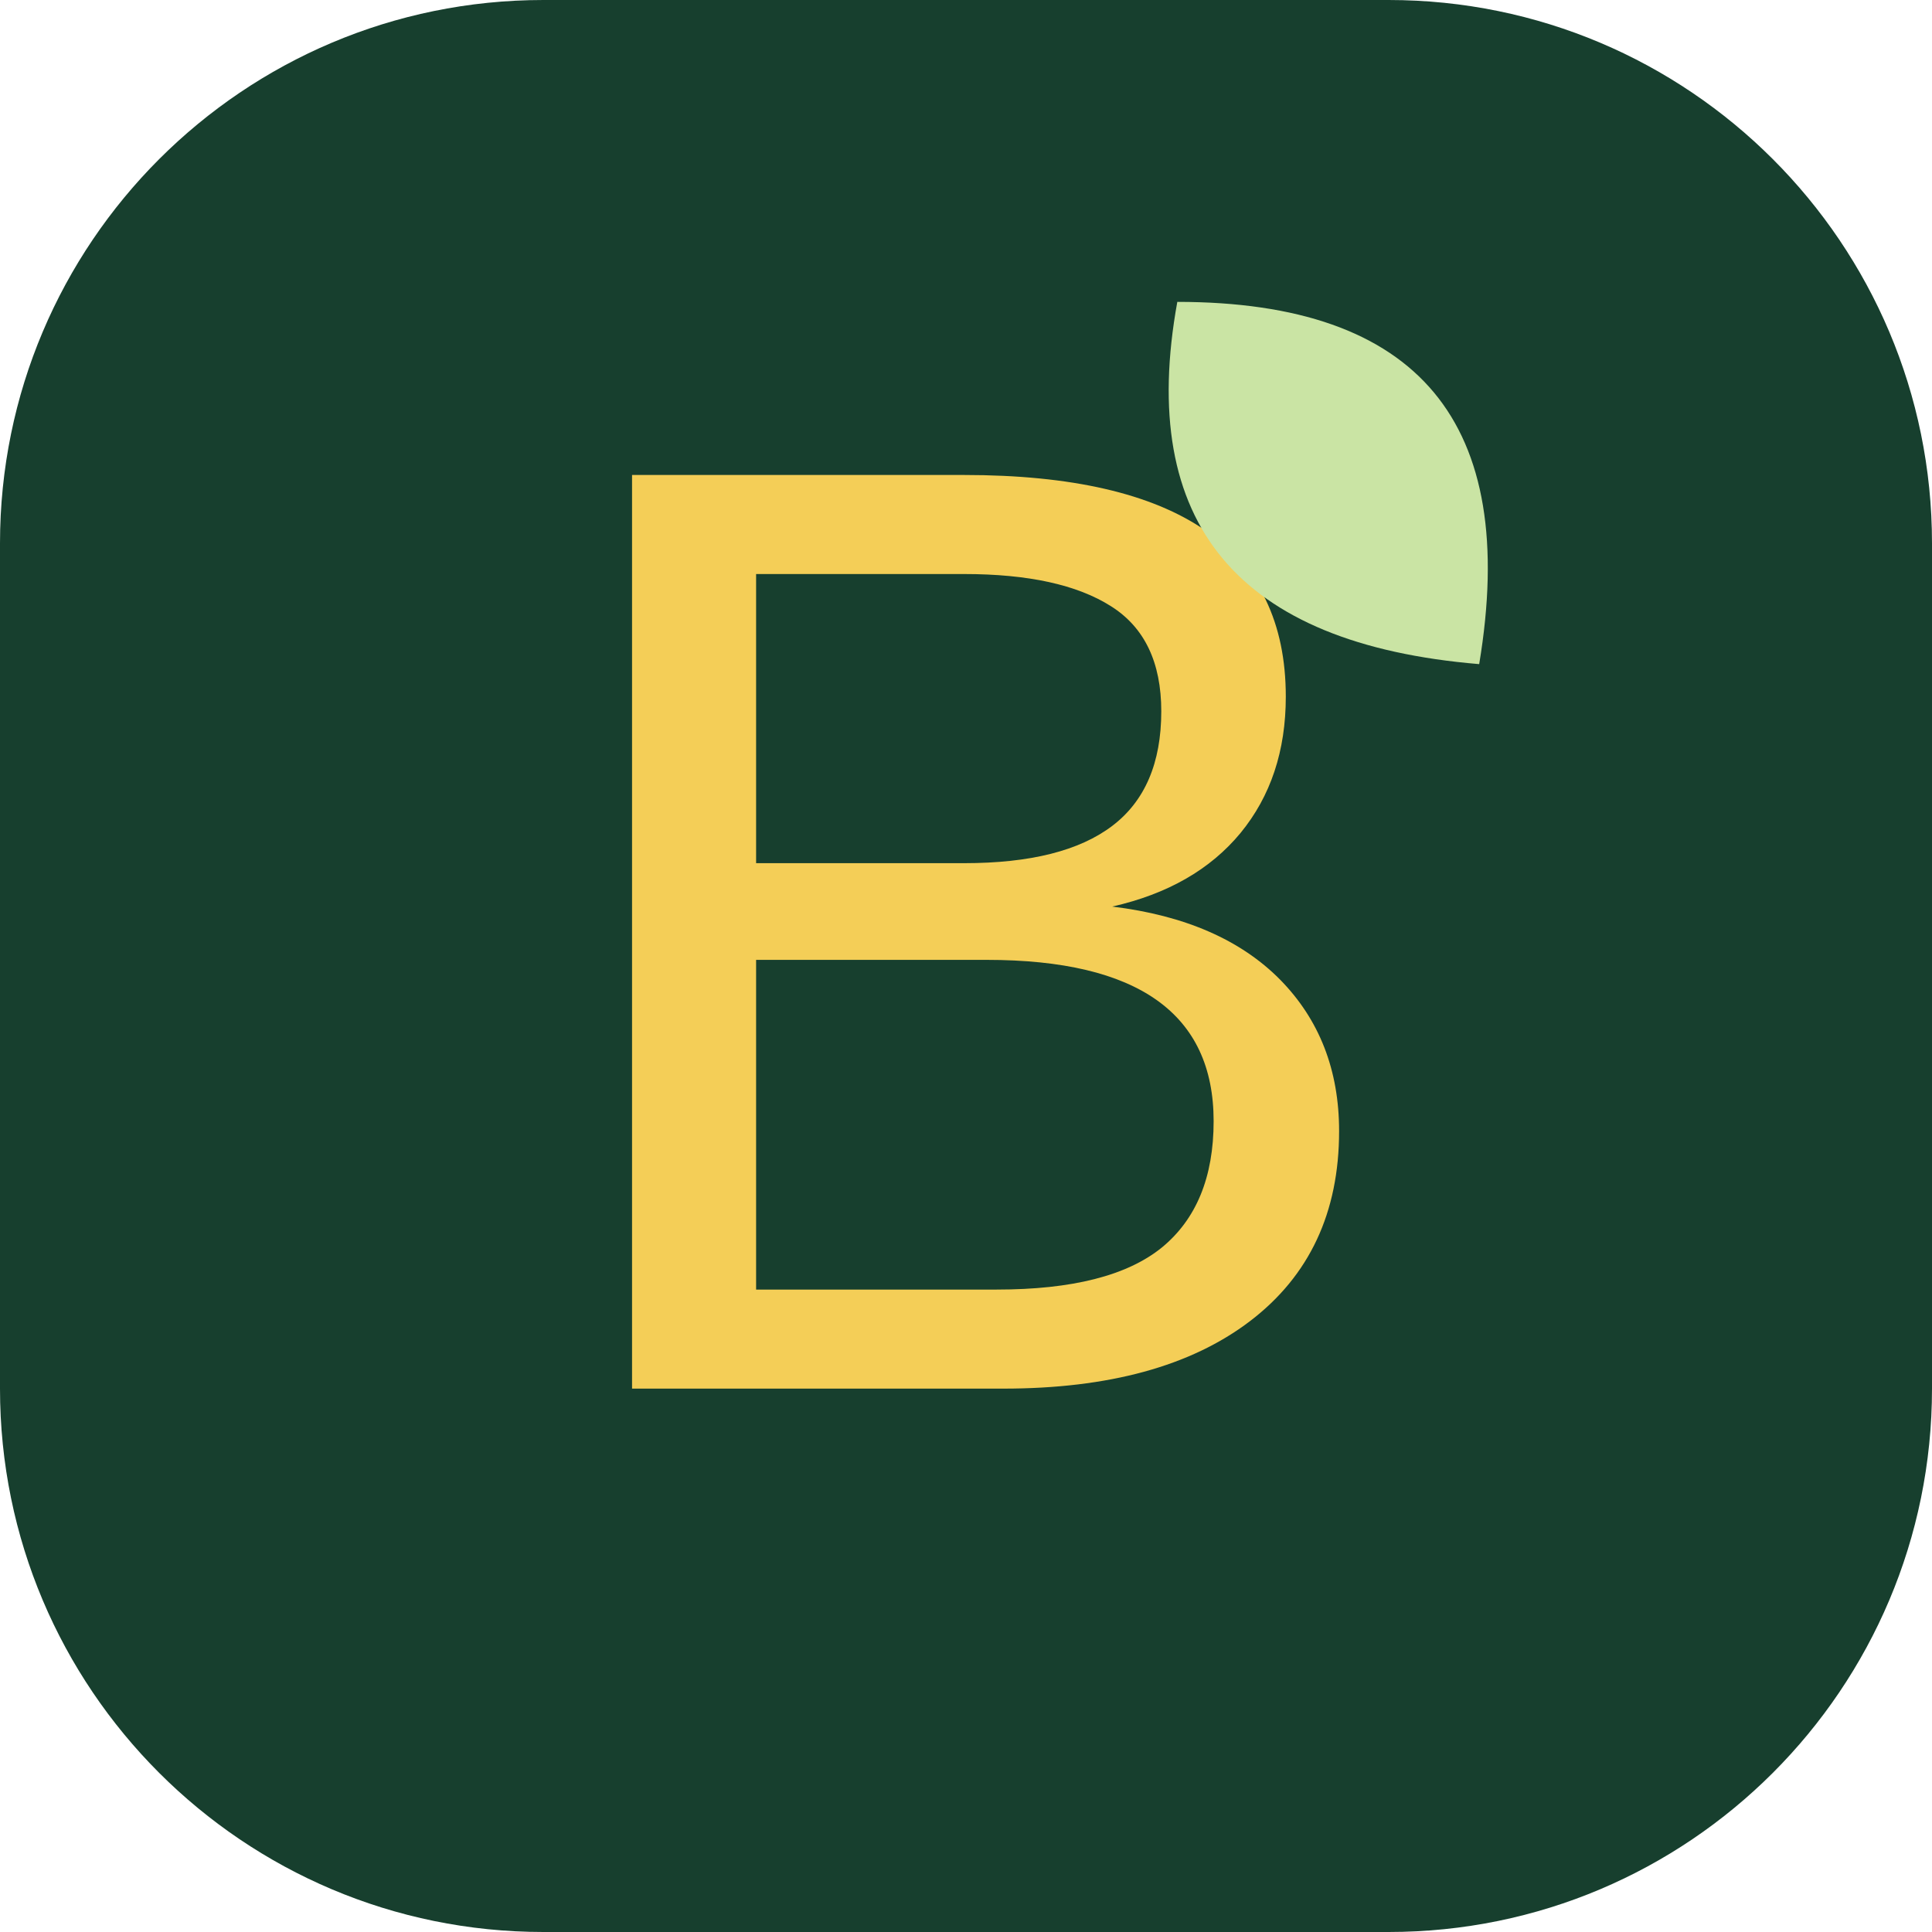
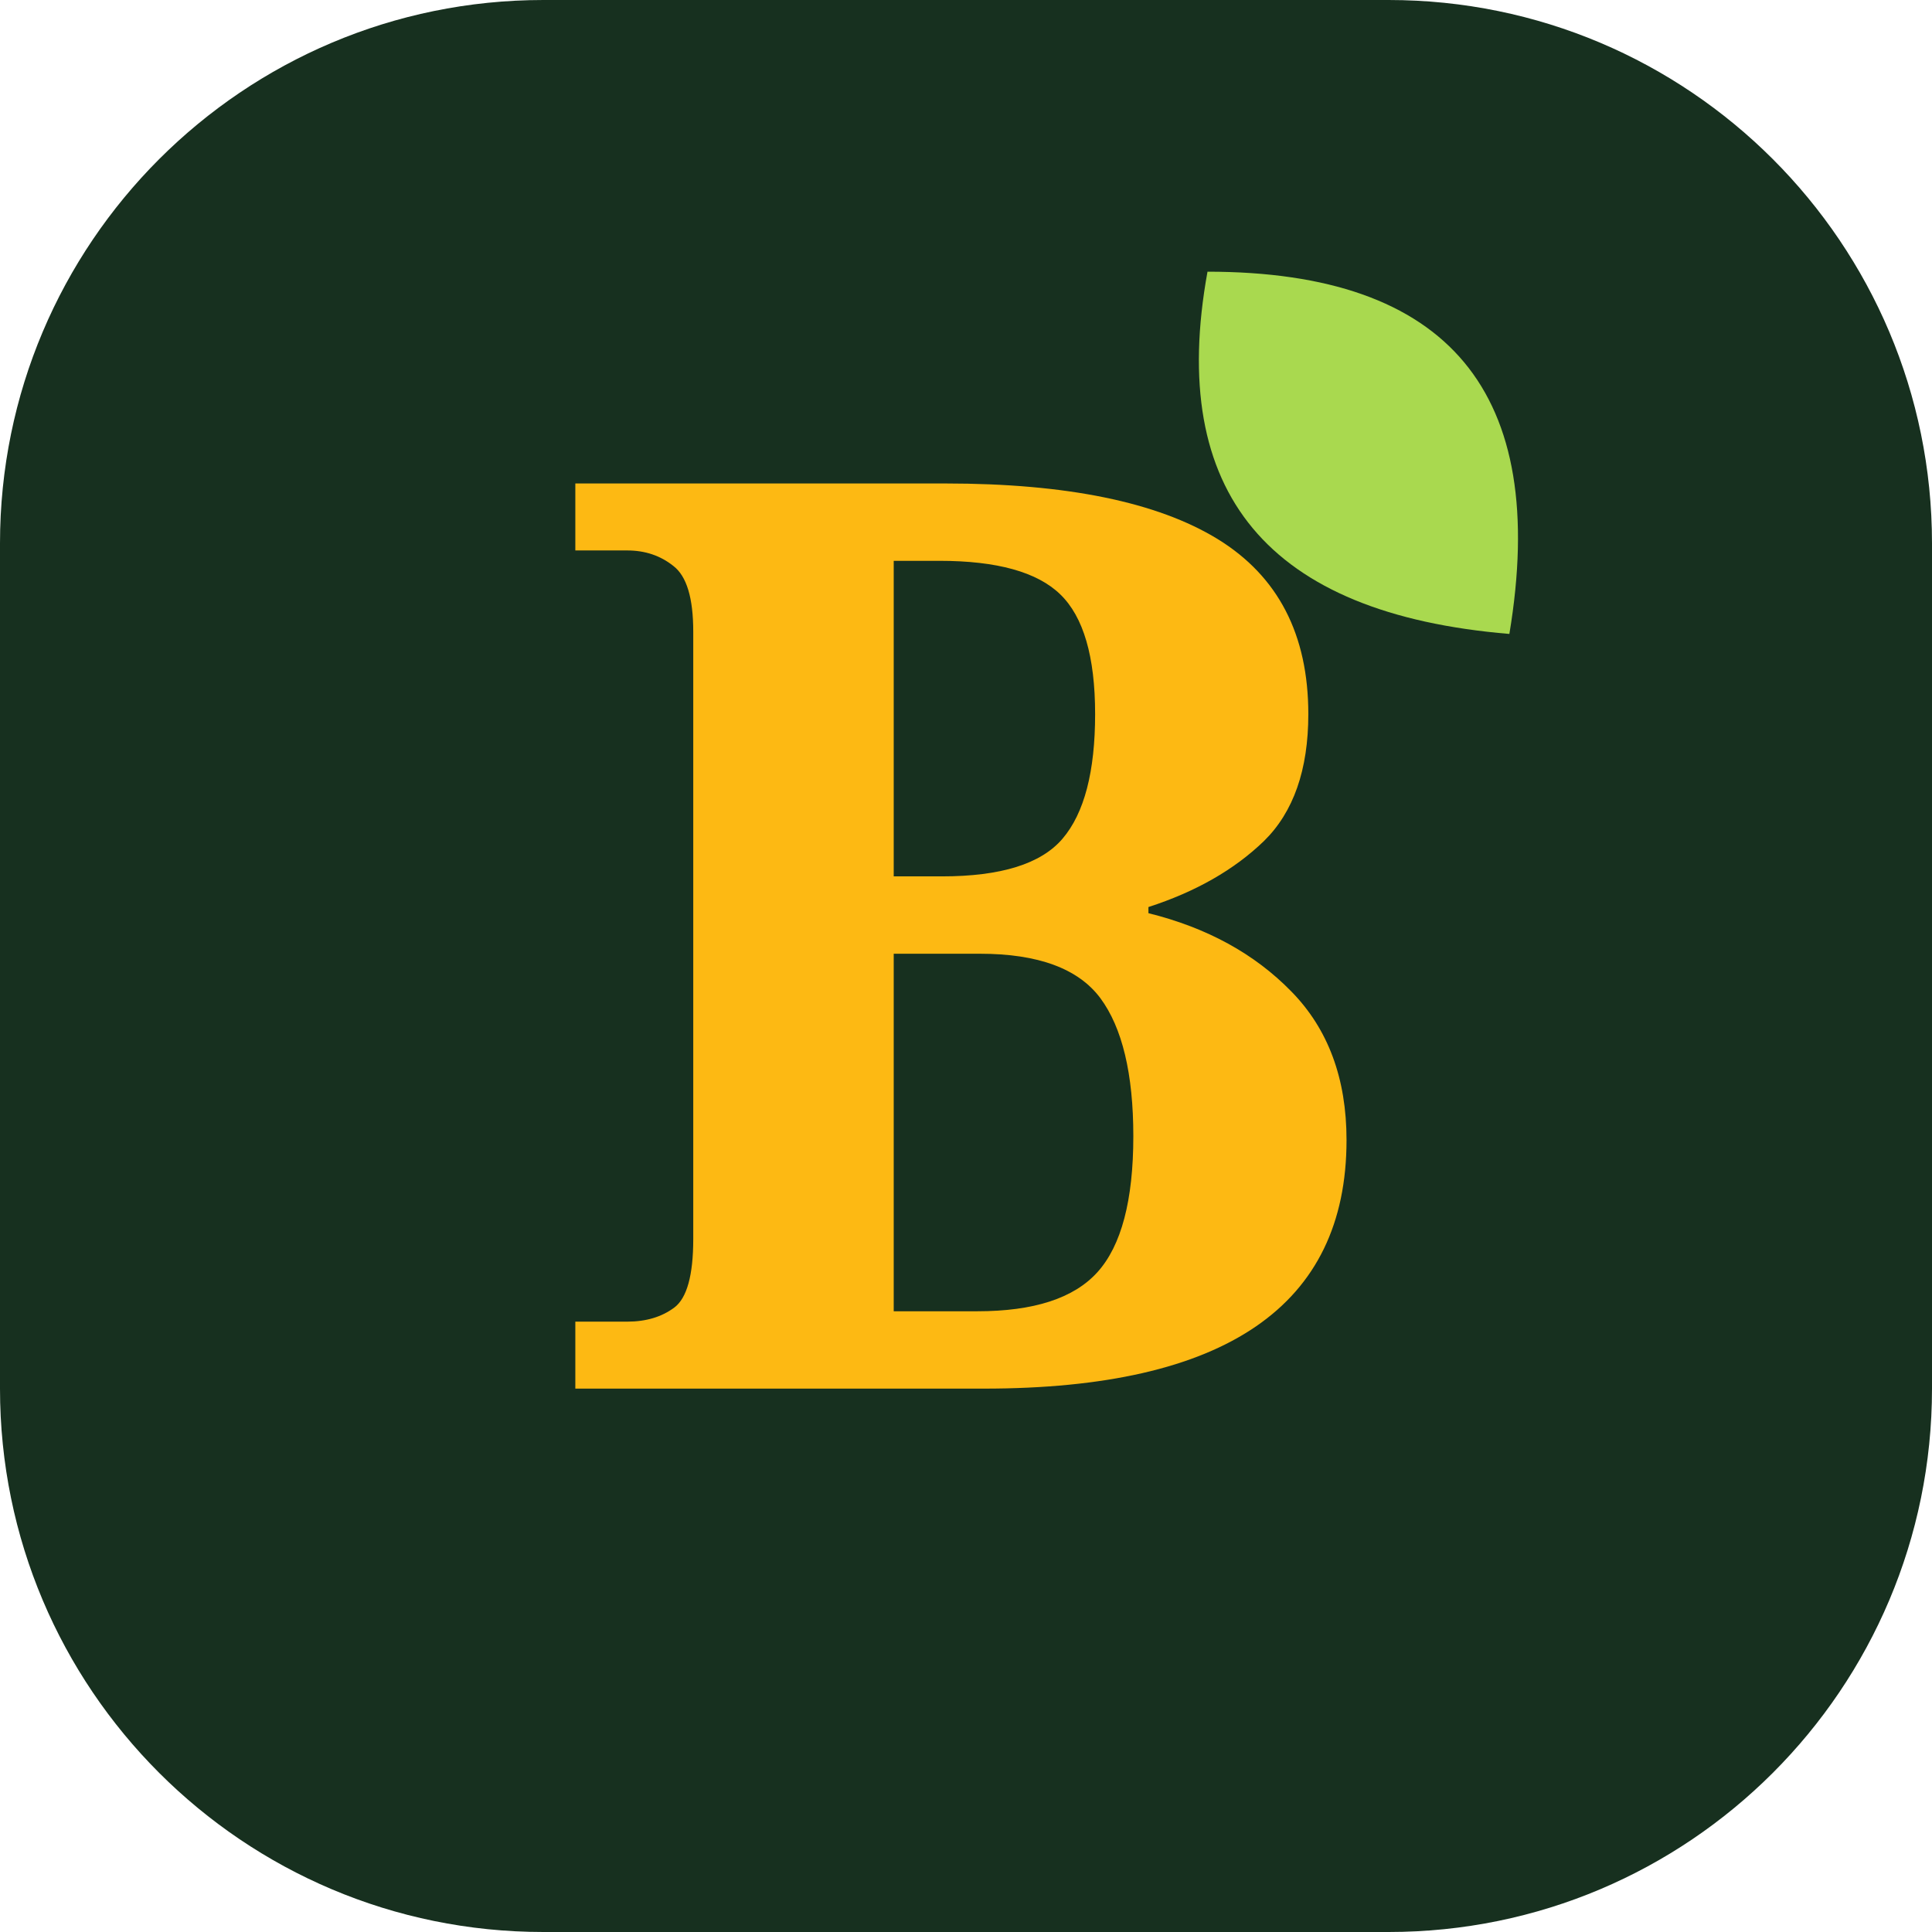
<svg xmlns="http://www.w3.org/2000/svg" viewBox="0 0 64 64">
-   <rect width="64" height="64" rx="18" fill="#173f2e" />
-   <text x="32" y="46" text-anchor="middle" font-family="Arial,sans-serif" font-size="44" fill="#f4ce57">B</text>
-   <path d="M39 10q12 0 10 12Q37 21 39 10" fill="#cae4a4" />
+   <rect width="64" height="64" rx="18" fill="#17301f" />
+   <text x="32" y="46" text-anchor="middle" font-family="Georgia,serif" font-size="42" font-weight="600" fill="#fdb913">B</text>
+   <path d="M40 9q12 0 10 12Q38 20 40 9" fill="#a9d94f" />
</svg>
